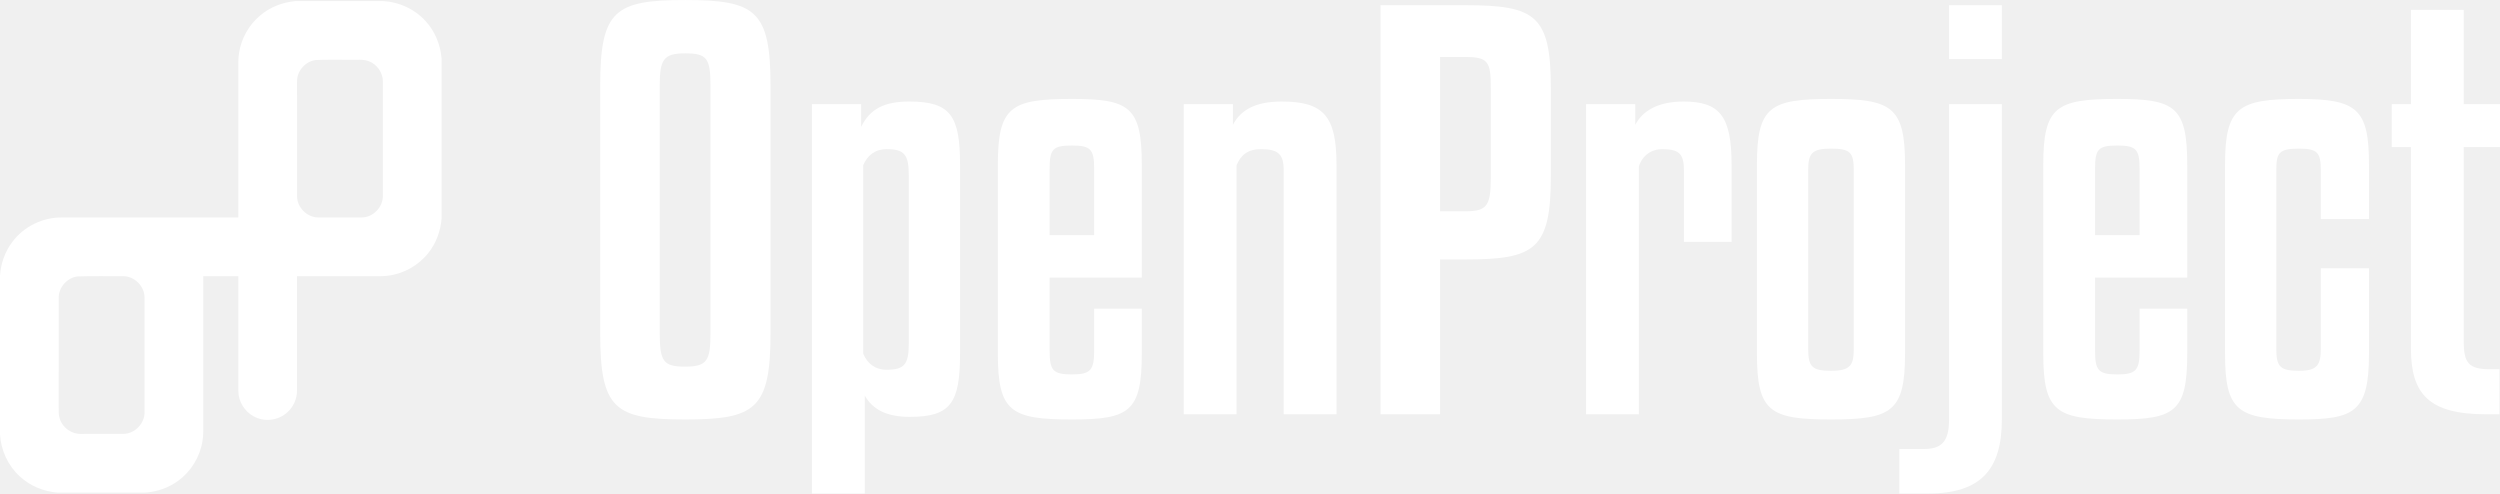
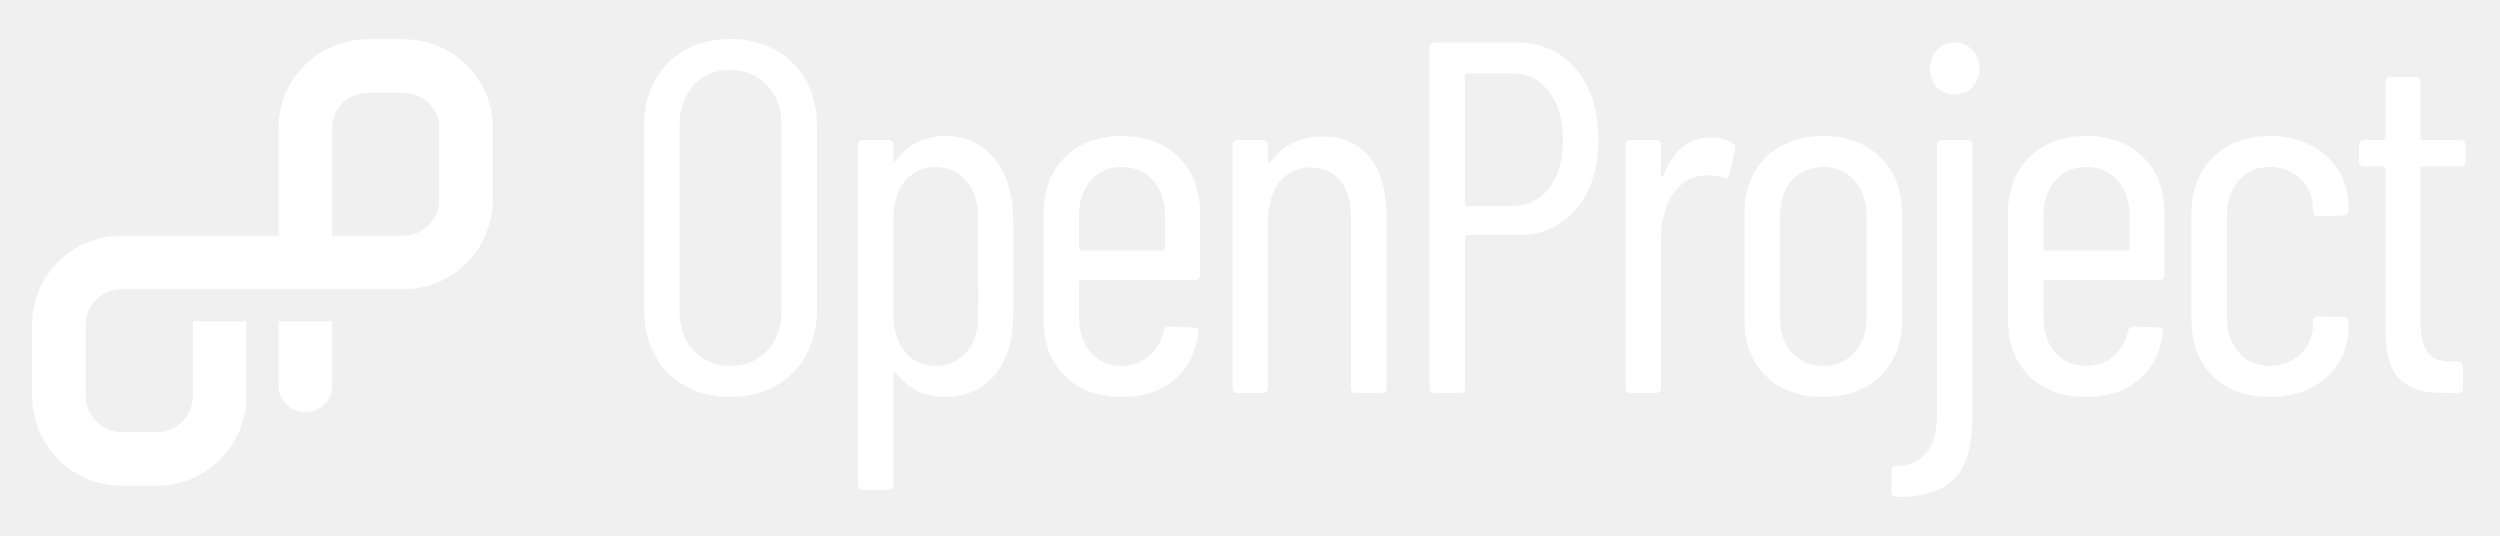
- <svg xmlns="http://www.w3.org/2000/svg" viewBox="0 0 219.538 43.338" height="43.338" width="219.538" xml:space="preserve" version="1.1" id="svg2">
-   <defs id="defs6" />
-   <g transform="matrix(1.25,0,0,-1.25,0,43.3375)" id="g10">
-     <g transform="scale(0.1,0.1)" id="g12">
-       <path id="path14" style="fill:#ffffff;fill-opacity:1;fill-rule:nonzero;stroke:none" d="m 268.977,209.246 c 0.187,-7.945 -6.786,-15.207 -14.743,-15.32 -10.281,-0.039 -20.535,-0.039 -30.793,0 -7.757,0.101 -14.632,6.969 -14.746,14.722 -0.062,26.911 -0.019,53.809 -0.023,80.707 -0.149,7.379 5.777,14.2 13.062,15.172 8.344,0.395 16.707,0.063 25.063,0.176 4.039,-0.168 8.266,0.531 12.141,-0.957 5.902,-2.129 10.148,-8.144 10.039,-14.433 0.011,-26.684 0.011,-53.375 0,-80.067 z M 86.836,41.906 C 76.977,41.836 67.117,41.895 57.262,41.875 50.59,41.523 44.082,46.008 42.039,52.355 c -0.93,2.547 -0.812,5.293 -0.801,7.949 0.008,25.664 -0.012,51.316 0.008,76.98 -0.168,7.375 5.75,14.207 13.039,15.195 10.613,0.411 21.262,0.079 31.895,0.196 7.961,0.195 15.234,-6.766 15.351,-14.715 0.071,-26.906 0.016,-53.801 0.024,-80.684 0.207,-7.98 -6.75,-15.246 -14.719,-15.371 z m 182.477,304.032 -61.672,0 c -8.985,-0.782 -17.774,-4.129 -24.692,-9.965 -7.969,-6.578 -13.386,-16.129 -14.984,-26.321 -0.703,-4.082 -0.531,-8.226 -0.543,-12.343 0,-34.465 0.004,-68.934 -0.004,-103.399 -41.234,-0.004 -82.477,-0.008 -123.711,0 C 30.148,194.172 16.668,187.582 8.613,176.676 3.461,169.867 0.531,161.504 0,152.996 L 0,41.613 C 0.609,30.449 5.605,19.59 13.871,12.039 21.074,5.332 30.621,1.398 40.395,0.625 l 61.453,0 c 8.371,0.52 16.621,3.359 23.379,8.367 9.031,6.574 15.265,16.82 17.031,27.844 0.73,4.309 0.515,8.691 0.547,13.035 -0.008,34.27 0.011,68.527 -0.016,102.805 8.207,0 16.422,0 24.629,0 0.016,-26.895 -0.02,-53.77 0.016,-80.645 0.004,-7.274 4.281,-14.277 10.64,-17.746 7.371,-4.207 17.297,-3.141 23.563,2.582 4.519,3.894 7.14,9.824 7.023,15.781 0,26.688 -0.004,53.348 0.012,80.028 17.828,0 35.664,0 53.492,0 3.332,0 6.664,-0.117 9.981,0.293 11.136,1.261 21.687,7.082 28.652,15.871 5.535,6.863 8.719,15.457 9.422,24.242 l 0,112.598 c -0.809,9.746 -4.739,19.254 -11.434,26.425 -7.535,8.223 -18.359,13.204 -29.472,13.833" />
-       <path id="path16" style="fill:#ffffff;fill-opacity:1;fill-rule:nonzero;stroke:none" d="m 499.121,112.773 c 0,-19.277 -2.18,-23.64 -17.82,-23.64 -15.281,0 -17.824,3.633 -17.824,23.64 l 0,173.52 c 0,18.551 2.543,22.922 17.824,22.922 15.277,0 17.82,-3.277 17.82,-22.922 l 0,-173.52 z m -17.82,233.907 c -49.481,0 -59.66,-7.274 -59.66,-60.387 l 0,-173.52 c 0,-53.476 10.179,-60.761 59.66,-60.761 49.469,0 60.015,7.285 60.015,60.761 l 0,173.52 c 0,53.113 -10.546,60.387 -60.015,60.387" />
-       <path id="path18" style="fill:#ffffff;fill-opacity:1;fill-rule:nonzero;stroke:none" d="m 638.441,105.137 c 0,-14.563 -3.273,-18.192 -15.644,-18.192 -8,0 -13.457,4.363 -16.371,11.27 l 0,132.414 c 2.914,6.914 8.371,11.285 16.371,11.285 12.371,0 15.644,-3.641 15.644,-18.187 l 0,-118.59 z m 0.368,170.238 c -17.465,0 -27.649,-5.09 -33.832,-17.82 l 0,16.004 -34.563,0 0,-273.559 37.109,0 0,68.75 c 5.457,-9.453 14.918,-14.91 31.653,-14.91 28.734,0 35.277,9.82 35.277,44.375 l 0,132.781 c 0,34.199 -6.543,44.379 -35.644,44.379" />
-       <path id="path20" style="fill:#ffffff;fill-opacity:1;fill-rule:nonzero;stroke:none" d="m 768.672,181.527 -31.285,0 0,46.563 c 0,13.824 2.183,16.375 15.64,16.375 13.102,0 15.645,-2.551 15.645,-16.375 l 0,-46.563 z m -15.645,95.672 c -42.922,0 -52.015,-5.461 -52.015,-46.203 l 0,-132.781 c 0,-40.734 9.093,-46.203 52.015,-46.203 40.375,0 49.106,5.469 49.106,46.203 l 0,31.648 -33.461,0 0,-29.461 c 0,-13.82 -2.543,-16.742 -15.645,-16.742 -13.457,0 -15.64,2.922 -15.64,16.742 l 0,51.297 64.746,0 0,79.297 c 0,40.742 -8.731,46.203 -49.106,46.203" />
-       <path id="path22" style="fill:#ffffff;fill-opacity:1;fill-rule:nonzero;stroke:none" d="m 900.352,275.375 c -18.184,0 -28.743,-5.82 -34.192,-16.359 l 0,14.543 -34.558,0 0,-217.895 37.109,0 0,174.965 c 2.898,6.914 7.641,11.285 17.09,11.285 12.363,0 16.015,-3.641 16.015,-14.918 l 0,-171.332 37.11,0 0,175.332 c 0,34.199 -9.102,44.379 -38.574,44.379" />
-       <path id="path24" style="fill:#ffffff;fill-opacity:1;fill-rule:nonzero;stroke:none" d="m 1047.31,221.539 c 0,-19.644 -2.91,-23.273 -17.83,-23.273 l -17.81,0 0,108.398 17.81,0 c 16.38,0 17.83,-3.637 17.83,-22.191 l 0,-62.934 z m -17.83,121.504 -59.644,0 0,-287.379 41.834,0 0,108.77 17.81,0 c 48.75,0 60.03,6.906 60.03,58.57 l 0,61.469 c 0,51.293 -10.55,58.57 -60.03,58.57" />
-       <path id="path26" style="fill:#ffffff;fill-opacity:1;fill-rule:nonzero;stroke:none" d="m 1182.65,275.375 c -17.85,0 -28.74,-6.547 -33.85,-16.359 l 0,14.543 -34.56,0 0,-217.895 37.12,0 0,174.242 c 2.55,7.637 8.73,12.008 16.37,12.008 12.36,0 15.27,-3.641 15.27,-15.277 l 0,-49.84 33.47,0 0,54.199 c 0,34.199 -8.36,44.379 -33.82,44.379" />
-       <path id="path28" style="fill:#ffffff;fill-opacity:1;fill-rule:nonzero;stroke:none" d="m 1302.31,101.855 c 0,-11.628 -2.17,-15.644 -16,-15.644 -13.47,0 -16.01,2.922 -16.01,15.644 l 0,125.141 c 0,12.008 2.54,15.285 16.01,15.285 13.47,0 16,-2.551 16,-15.285 l 0,-125.141 z m 36.02,129.141 c 0,40.742 -9.46,46.203 -52.02,46.203 -42.92,0 -52.03,-5.461 -52.03,-46.203 l 0,-132.781 c 0,-40.734 9.11,-46.203 52.03,-46.203 42.56,0 52.02,5.469 52.02,46.203 l 0,132.781" />
-       <path id="path30" style="fill:#ffffff;fill-opacity:1;fill-rule:nonzero;stroke:none" d="m 1369.26,305.211 37.09,0 0,37.832 -37.09,0 0,-37.832 z" />
-       <path id="path32" style="fill:#ffffff;fill-opacity:1;fill-rule:nonzero;stroke:none" d="m 1369.26,52.012 c 0,-15.266 -5.1,-20.73 -17.48,-20.73 l -17.45,0 0,-31.281 20.37,0 c 37.1,0 51.65,17.109 51.65,52.012 l 0,221.547 -37.09,0 0,-221.547" />
-       <path id="path34" style="fill:#ffffff;fill-opacity:1;fill-rule:nonzero;stroke:none" d="m 1503.11,181.527 -31.28,0 0,46.563 c 0,13.824 2.19,16.375 15.65,16.375 13.09,0 15.63,-2.551 15.63,-16.375 l 0,-46.563 z m -15.63,95.672 c -42.94,0 -52.04,-5.461 -52.04,-46.203 l 0,-132.781 c 0,-40.734 9.1,-46.203 52.04,-46.203 40.38,0 49.1,5.469 49.1,46.203 l 0,31.648 -33.47,0 0,-29.461 c 0,-13.82 -2.54,-16.742 -15.63,-16.742 -13.46,0 -15.65,2.922 -15.65,16.742 l 0,51.297 64.75,0 0,79.297 c 0,40.742 -8.72,46.203 -49.1,46.203" />
-       <path id="path36" style="fill:#ffffff;fill-opacity:1;fill-rule:nonzero;stroke:none" d="m 1615.15,277.199 c -42.55,0 -52.02,-5.82 -52.02,-46.203 l 0,-132.781 c 0,-40.012 8.73,-46.203 52.02,-46.203 38.93,0 49.11,5.098 49.11,46.203 l 0,60.039 -33.83,0 0,-56.399 c 0,-11.628 -2.55,-15.644 -15.28,-15.644 -13.46,0 -16,2.922 -16,15.644 l 0,125.141 c 0,12.375 1.82,15.285 16,15.285 12.73,0 15.28,-2.551 15.28,-15.285 l 0,-34.191 33.83,0 0,38.191 c 0,38.926 -8,46.203 -49.11,46.203" />
-       <path id="path38" style="fill:#ffffff;fill-opacity:1;fill-rule:nonzero;stroke:none" d="m 1756.3,243.367 0,30.192 -25.47,0 0,66.207 -37.1,0 0,-66.207 -13.47,0 0,-30.192 13.47,0 0,-141.512 c 0,-32.011 12.73,-46.191 52.74,-46.191 l 9.47,0 0,31.652 -6.92,0 c -14.56,0 -18.19,4.363 -18.19,19.278 l 0,136.773 25.47,0" />
+ <svg xmlns="http://www.w3.org/2000/svg" version="1.1" id="Ebene_1" x="0px" y="0px" width="700px" height="150px" viewBox="0 0 700 150" enable-background="new 0 0 700 150" xml:space="preserve">
+   <g>
+     <g>
+       <path fill="#FFFFFF" d="M180.327,86.647V35.408c0-14.7,9.8-24.5,24.08-24.5c14.42,0,24.36,9.8,24.36,24.5v51.239    c0,14.7-9.94,24.5-24.36,24.5C190.126,111.147,180.327,101.348,180.327,86.647z M218.826,87.208v-52.22    c0-9.1-5.88-15.4-14.42-15.4c-8.4,0-14.14,6.3-14.14,15.4v52.22c0,8.96,5.74,15.26,14.14,15.26    C212.946,102.468,218.826,96.168,218.826,87.208z" />
+       <path fill="#FFFFFF" d="M283.785,75.028c0,5.18,0,9.939-0.14,15.119c-0.42,12.32-7.56,21-18.9,21c-5.74,0-10.64-2.24-13.86-6.72    c-0.42-0.42-0.7-0.14-0.7,0.28v31.08c0,0.84-0.56,1.399-1.4,1.399h-7.14c-0.84,0-1.4-0.56-1.4-1.399v-95.2    c0-0.84,0.56-1.4,1.4-1.4h7.14c0.84,0,1.4,0.56,1.4,1.4v4.06c0,0.42,0.28,0.7,0.7,0.28c3.22-4.48,8.12-6.86,13.86-6.86    c11.2,0,18.34,8.96,18.9,21.42C283.785,64.668,283.785,69.849,283.785,75.028z M273.845,88.468c0.14-4.9,0-10.22,0-13.859v-13.86    c0.14-8.26-4.76-14-12.04-14c-6.72,0-11.62,5.6-11.62,14v27.72c0,8.4,4.9,14,11.62,14    C268.945,102.468,273.985,96.868,273.845,88.468z" />
+       <path fill="#FFFFFF" d="M334.604,78.388h-31.92c-0.28,0-0.56,0.28-0.56,0.561v10.22c0,7.84,4.9,13.3,11.9,13.3    c6.16,0,10.5-4.061,11.76-9.8c0.28-0.84,0.7-1.261,1.54-1.261l7,0.281c0.84,0,1.4,0.699,1.26,1.539    c-1.54,10.92-9.24,17.92-21.56,17.92c-13.3,0-21.84-8.539-21.84-21.42V59.488c0-12.6,8.54-21.42,21.84-21.42    c13.58,0,21.98,8.82,21.98,21.42v17.499C336.004,77.828,335.444,78.388,334.604,78.388z M302.124,60.188v9.379    c0,0.281,0.28,0.561,0.56,0.561h22.96c0.28,0,0.56-0.279,0.56-0.561v-9.379c0-7.98-4.9-13.44-12.18-13.44    C307.024,46.748,302.124,52.208,302.124,60.188z" />
+       <path fill="#FFFFFF" d="M388.224,60.468v48.16c0,0.84-0.56,1.4-1.399,1.4h-7.141c-0.84,0-1.4-0.561-1.4-1.4v-47.32    c0-9.1-4.06-14.42-11.199-14.42c-7.42,0-12.04,5.74-12.04,15.12v46.62c0,0.84-0.56,1.4-1.4,1.4h-7.14c-0.84,0-1.4-0.561-1.4-1.4    v-68.04c0-0.84,0.56-1.4,1.4-1.4h7.14c0.84,0,1.4,0.56,1.4,1.4v4.62c0,0.42,0.42,0.56,0.7,0.14c3.64-5.04,8.96-7.14,14.56-7.14    C381.783,38.208,388.224,46.468,388.224,60.468z" />
+       <path fill="#FFFFFF" d="M447.583,39.048c0,16.1-8.96,26.74-22.399,26.74h-14.42c-0.281,0-0.561,0.28-0.561,0.56v42.28    c0,0.84-0.561,1.4-1.4,1.4h-7.14c-0.84,0-1.399-0.561-1.399-1.4v-95.34c0-0.84,0.56-1.4,1.399-1.4h23.101    C438.482,11.888,447.583,22.808,447.583,39.048z M437.643,39.188c0-11.34-5.74-18.62-14.14-18.62h-12.739    c-0.281,0-0.561,0.28-0.561,0.56v35.979c0,0.28,0.279,0.56,0.561,0.56h12.739C431.902,57.668,437.643,50.528,437.643,39.188z" />
+       <path fill="#FFFFFF" d="M485.102,40.028c0.699,0.42,0.84,1.12,0.699,1.82l-1.54,7.14c-0.14,0.98-0.84,1.12-1.819,0.84    c-1.541-0.7-3.641-0.98-5.881-0.56c-6.72,0.42-11.479,7.84-11.479,17.36v42c0,0.84-0.56,1.4-1.399,1.4h-7.141    c-0.84,0-1.4-0.561-1.4-1.4v-68.04c0-0.84,0.561-1.4,1.4-1.4h7.141c0.84,0,1.399,0.56,1.399,1.4v8.4c0,0.56,0.42,0.56,0.7,0.14    c2.38-6.3,6.58-10.64,13.3-10.64C481.881,38.488,483.701,39.188,485.102,40.028z" />
+       <path fill="#FFFFFF" d="M488.461,89.728V59.488c0-12.6,8.541-21.42,21.98-21.42s22.119,8.82,22.119,21.42v30.239    c0,12.881-8.68,21.42-22.119,21.42S488.461,102.608,488.461,89.728z M522.621,89.168v-28.98c0-7.98-5.04-13.44-12.18-13.44    c-7.141,0-12.04,5.46-12.04,13.44v28.98c0,7.84,4.899,13.3,12.04,13.3C517.581,102.468,522.621,97.008,522.621,89.168z" />
+       <path fill="#FFFFFF" d="M529.619,137.747v-5.879c0-0.84,0.561-1.4,1.4-1.4c7.98-0.28,11.34-5.74,11.34-14.279V40.588    c0-0.84,0.561-1.4,1.4-1.4h7.14c0.84,0,1.399,0.56,1.399,1.4v75.601c0,13.999-3.779,22.959-21.279,22.959    C530.18,139.147,529.619,138.588,529.619,137.747z M540.399,19.168c0-4.34,3.22-7.28,6.86-7.28c3.779,0,7,2.94,7,7.28    c0,4.2-2.801,7.28-7,7.28C543.199,26.448,540.399,23.368,540.399,19.168z" />
+       <path fill="#FFFFFF" d="M604.658,78.388h-31.92c-0.279,0-0.56,0.28-0.56,0.561v10.22c0,7.84,4.899,13.3,11.899,13.3    c6.16,0,10.5-4.061,11.76-9.8c0.281-0.84,0.701-1.261,1.541-1.261l7,0.281c0.84,0,1.4,0.699,1.26,1.539    c-1.541,10.92-9.24,17.92-21.561,17.92c-13.299,0-21.84-8.539-21.84-21.42V59.488c0-12.6,8.541-21.42,21.84-21.42    c13.58,0,21.98,8.82,21.98,21.42v17.499C606.059,77.828,605.498,78.388,604.658,78.388z M572.179,60.188v9.379    c0,0.281,0.28,0.561,0.56,0.561h22.961c0.279,0,0.559-0.279,0.559-0.561v-9.379c0-7.98-4.898-13.44-12.18-13.44    C577.078,46.748,572.179,52.208,572.179,60.188z" />
+       <path fill="#FFFFFF" d="M613.617,89.728V59.488c0-12.46,8.541-21.42,21.84-21.42c13.441,0,22.121,8.96,22.121,19.459v1.4    c0,0.84-0.561,1.4-1.4,1.4l-7.141,0.28c-0.84,0-1.4-0.56-1.4-1.26v-1.12c0-6.02-4.898-11.48-12.18-11.48    c-7,0-11.9,5.46-11.9,13.44v28.84c0,7.979,4.9,13.439,11.9,13.439c7.281,0,12.18-5.46,12.18-11.48v-0.979    c0-0.84,0.561-1.399,1.4-1.399l7.141,0.14c0.84,0,1.4,0.56,1.4,1.399v1.541c0,10.92-8.68,19.459-22.121,19.459    C622.158,111.147,613.617,102.608,613.617,89.728z" />
+       <path fill="#FFFFFF" d="M688.938,46.608h-10.639c-0.281,0-0.561,0.28-0.561,0.56v42.84c0,8.96,3.221,11.34,9.1,11.2h1.4    c0.84,0,1.4,0.561,1.4,1.4v6.02c0,0.84-0.561,1.4-1.4,1.4h-3.5c-9.939,0-16.801-2.94-16.801-17.08v-45.78    c0-0.28-0.279-0.56-0.559-0.56h-5.461c-0.84,0-1.4-0.56-1.4-1.4v-4.62c0-0.84,0.561-1.4,1.4-1.4h5.461    c0.279,0,0.559-0.28,0.559-0.56v-15.68c0-0.84,0.561-1.4,1.4-1.4h7c0.84,0,1.4,0.56,1.4,1.4v15.68c0,0.28,0.279,0.56,0.561,0.56    h10.639c0.84,0,1.4,0.56,1.4,1.4v4.62C690.338,46.048,689.777,46.608,688.938,46.608z" />
+     </g>
+     <g>
+       <path fill="#FFFFFF" d="M78,108h0.013C78.01,108,78,108.085,78,108.167c0,4.01,3.357,7.223,7.5,7.223s7.5-3.195,7.5-7.205    c0-0.081-0.01-0.185-0.013-0.185H93V90H78V108z" />
+       <path fill="#FFFFFF" d="M113,11h-10c-13.807,0-25,11.045-25,24.853v11v9V66H44h-1h-9C20.193,66,9,77.046,9,90.853v20    C9,124.659,20.193,136,34,136h10c13.807,0,25-11.341,25-25.147v-20C69,90.518,68.988,90,68.975,90H54v0.853v7v13    C54,116.366,49.514,121,44,121H34c-5.514,0-10-4.634-10-10.147v-20C24,85.339,28.486,81,34,81h8h1h1h22.914H69h34h7h3    c13.807,0,25-11.341,25-25.147v-20C138,22.045,126.807,11,113,11z M123,55.853C123,61.367,118.514,66,113,66h-3h-3h-4H93V55.853    v-9v-1v-10C93,30.338,97.486,26,103,26h10c5.514,0,10,4.338,10,9.853V55.853z" />
    </g>
  </g>
</svg>
